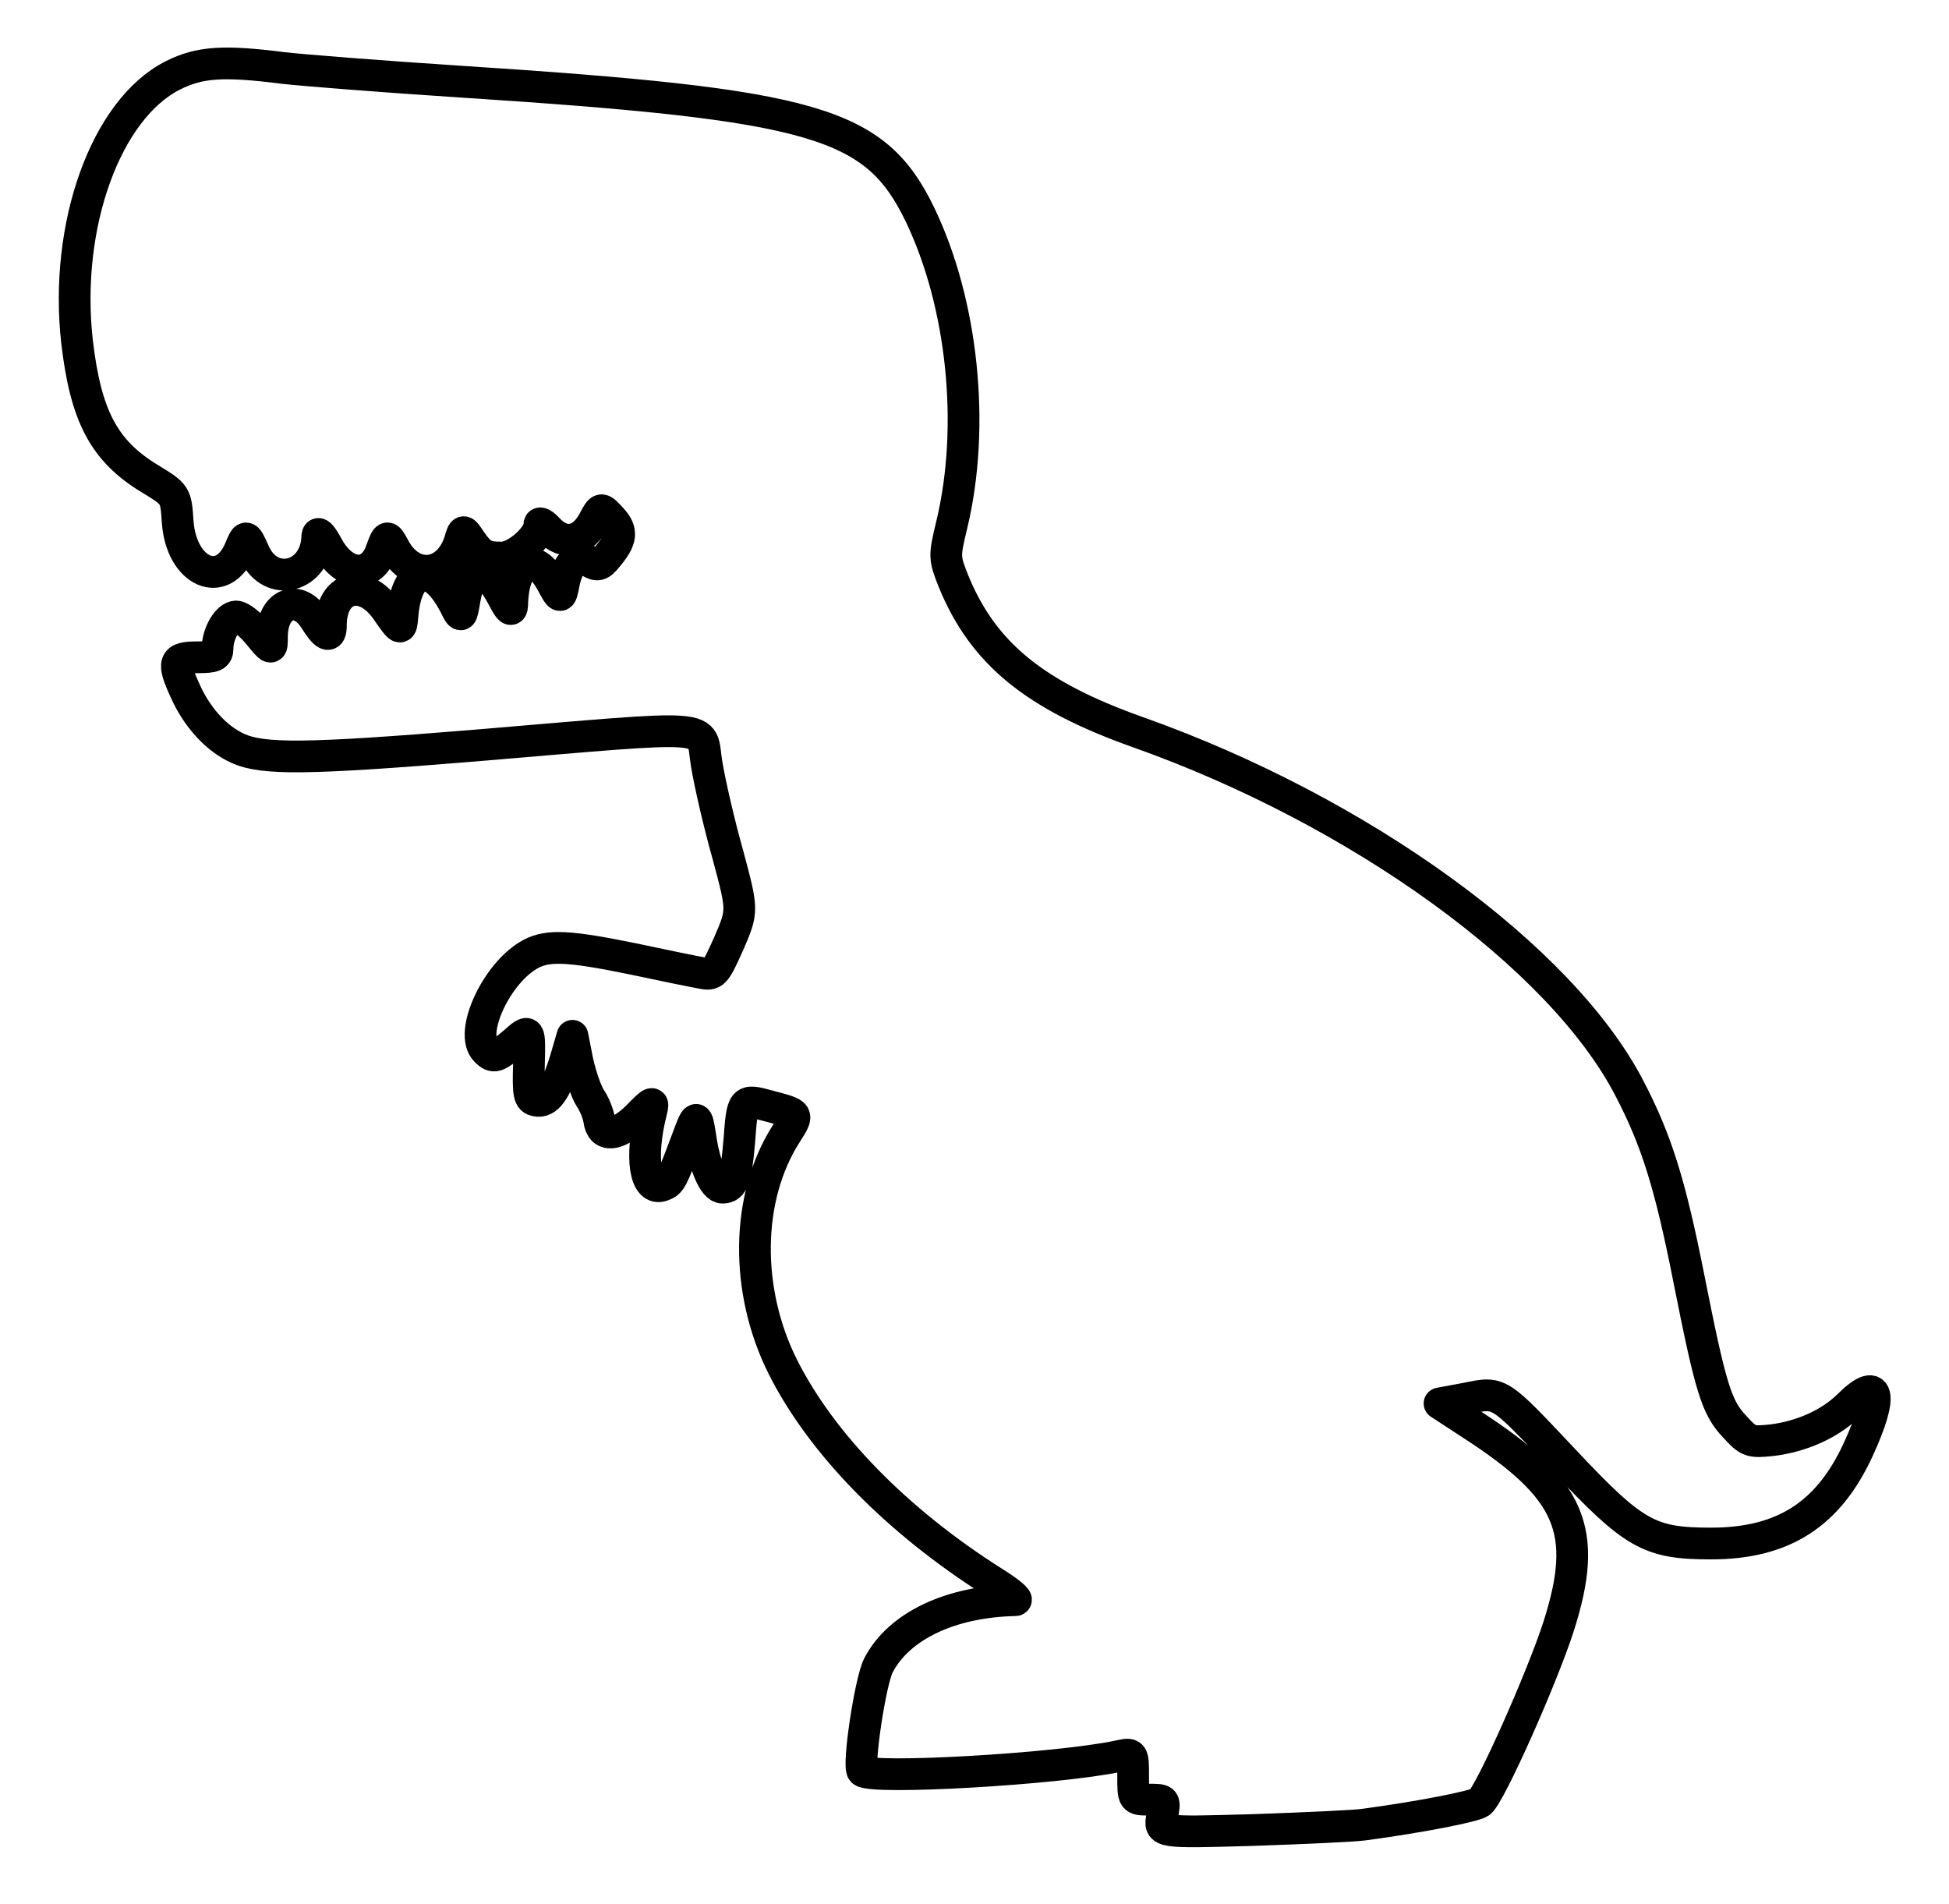
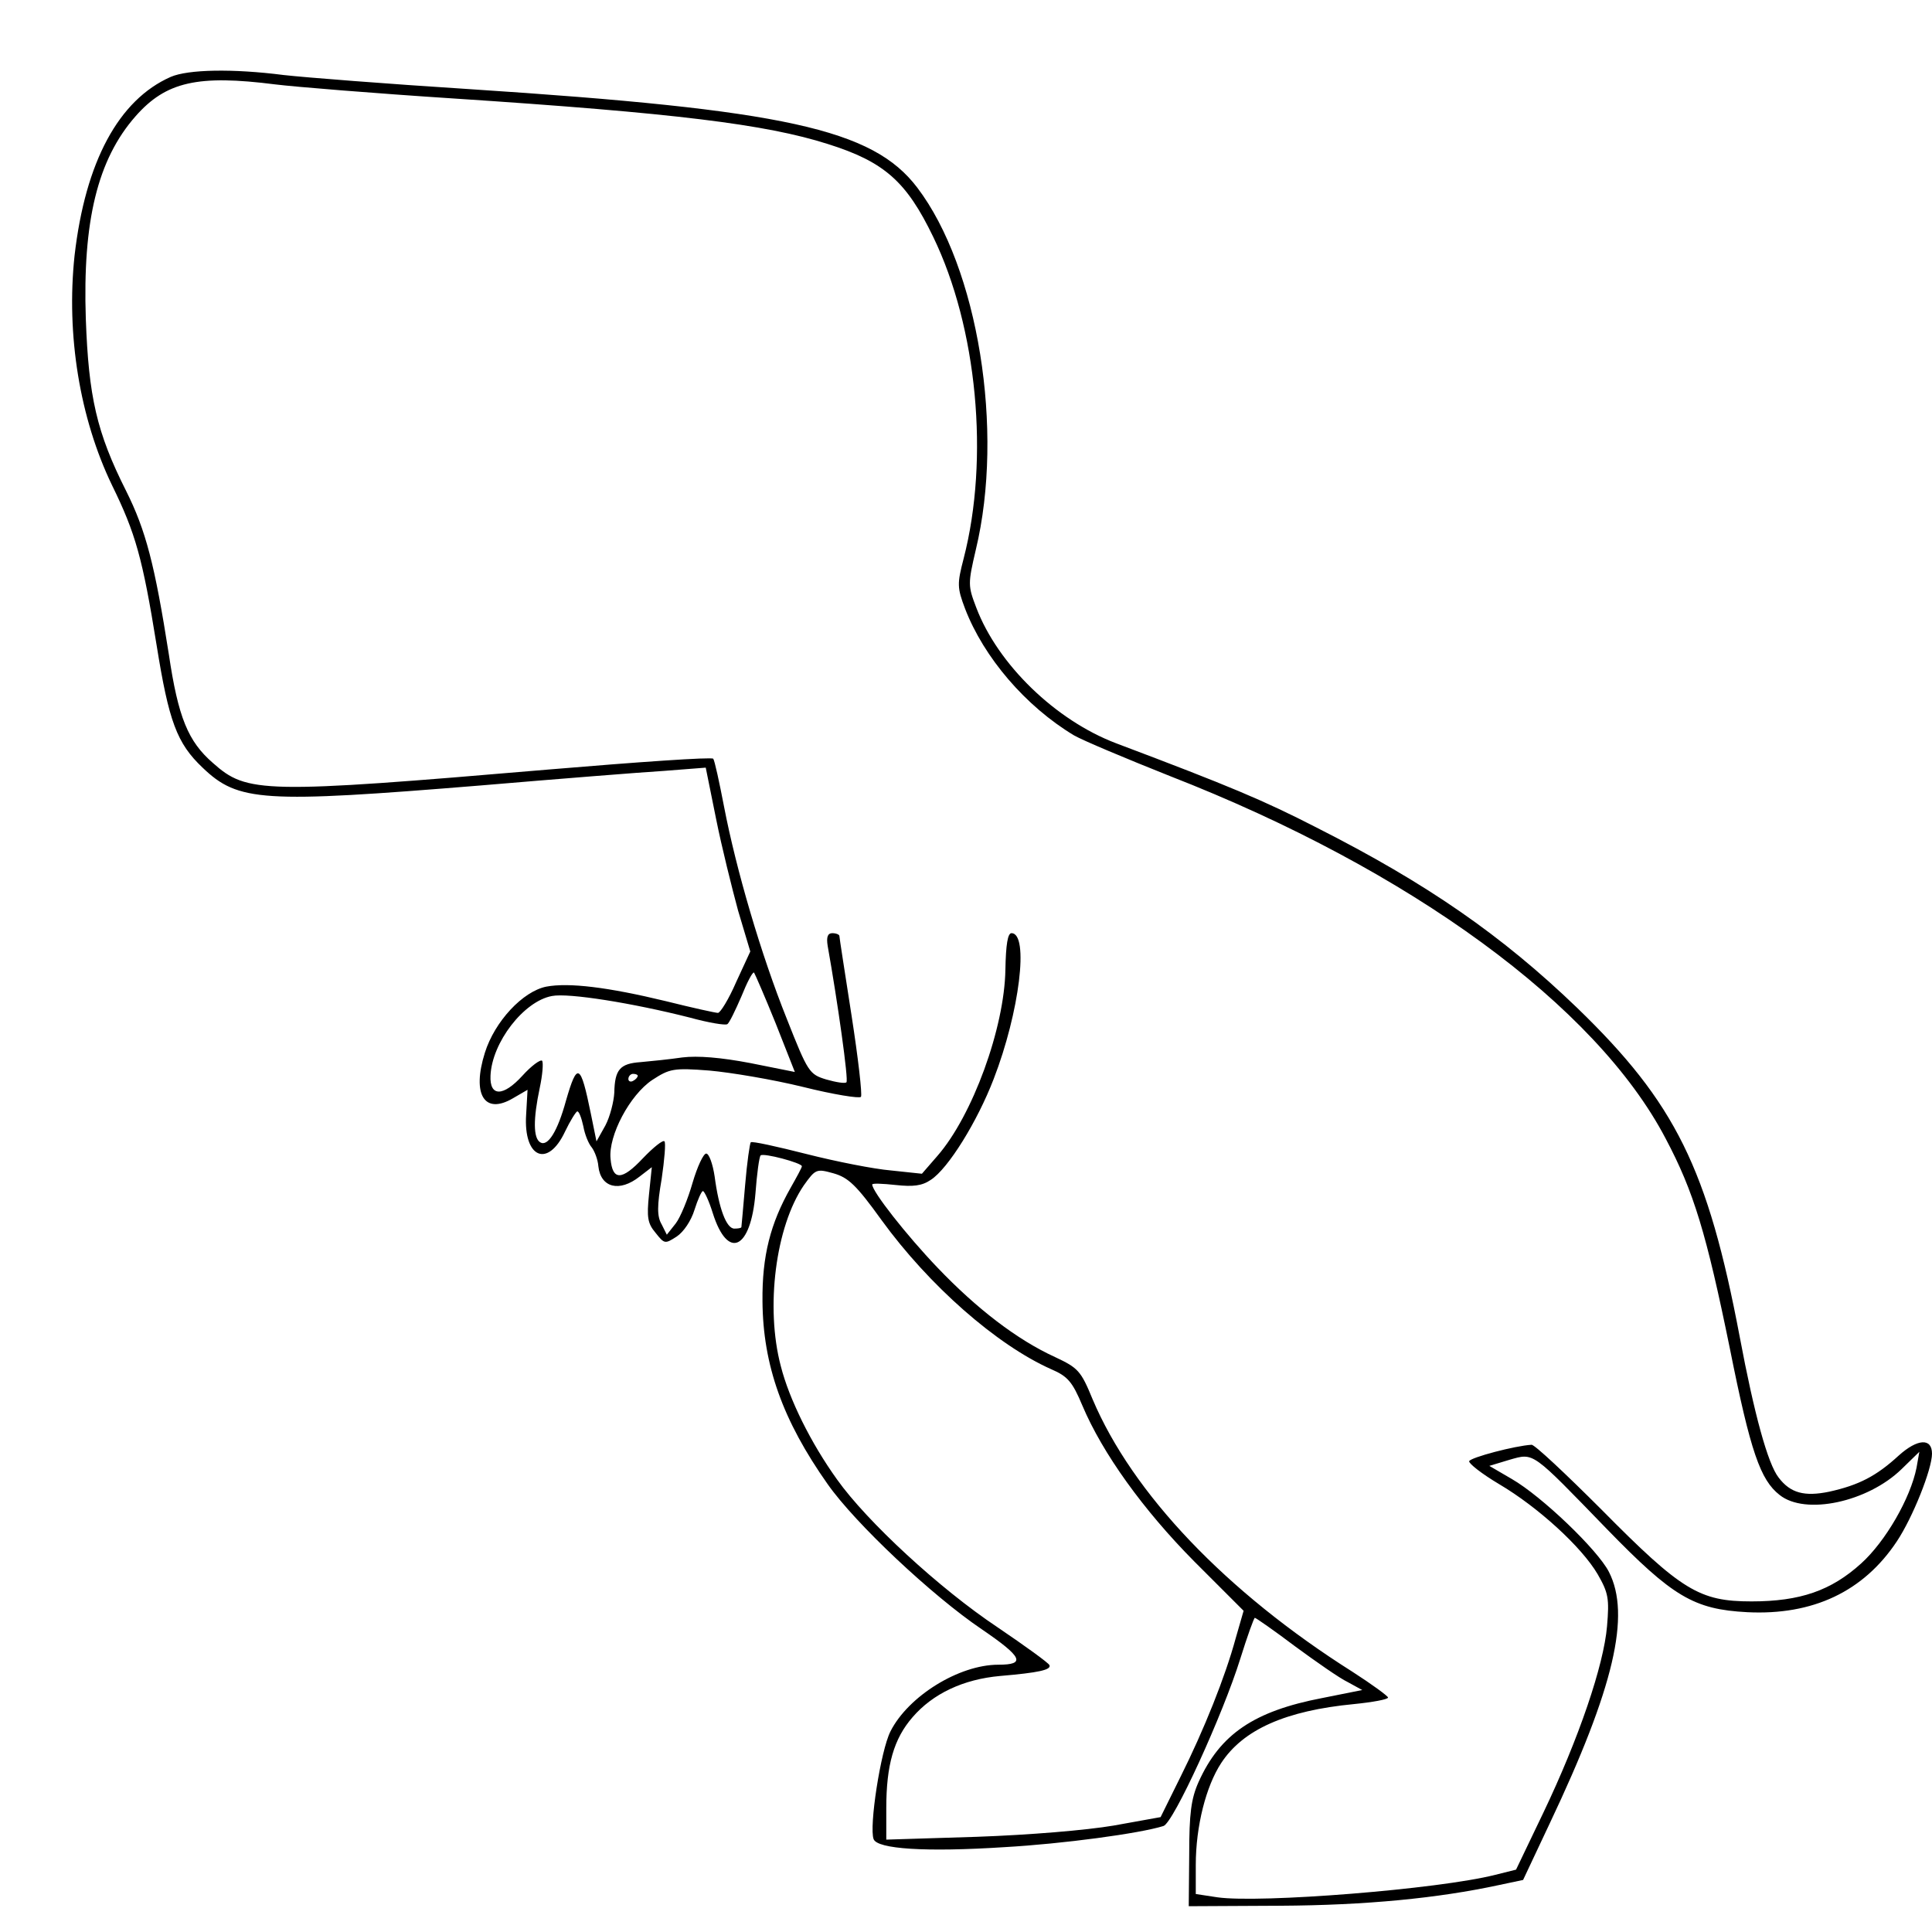
- <svg xmlns="http://www.w3.org/2000/svg" viewBox="30 55 430 420">
-   <g transform="translate(0,501) scale(0.1,-0.1)" fill="none" stroke="currentColor" stroke-width="70" stroke-linejoin="round" stroke-linecap="round">
-     <path d="M682 4294 c-148 -74 -241 -331 -212 -588 19 -163 59 -240 159 -301 59 -36 59 -36 63 -96 8 -112 100 -152 138 -59 13 31 13 31 31 -9 36 -81 137 -55 139 36 1 11 8 4 21 -19 36 -70 98 -76 120 -13 13 35 13 35 28 8 39 -76 121 -67 146 15 7 24 7 24 23 0 22 -32 32 -38 69 -38 31 0 83 45 83 73 0 6 9 1 20 -11 35 -37 76 -28 101 21 15 28 15 28 38 3 25 -27 23 -46 -9 -84 -16 -20 -22 -21 -39 -11 -26 17 -48 -1 -57 -48 -7 -35 -7 -35 -28 4 -39 70 -84 43 -86 -52 -1 -15 -6 -11 -20 16 -39 75 -72 73 -85 -4 -7 -41 -7 -41 -22 -11 -50 96 -106 84 -115 -24 -3 -34 -3 -34 -35 12 -51 73 -123 53 -123 -34 0 -29 -12 -24 -35 13 -37 59 -95 36 -95 -38 0 -30 0 -30 -31 8 -17 20 -38 37 -48 37 -19 0 -41 -38 -41 -70 0 -17 -7 -20 -45 -20 -52 0 -56 -10 -26 -75 26 -58 69 -105 116 -126 55 -25 153 -24 520 6 549 46 499 50 514 -40 7 -43 28 -134 47 -201 33 -123 33 -123 2 -195 -31 -69 -33 -71 -62 -65 -17 3 -85 17 -151 31 -137 28 -185 31 -223 11 -75 -39 -139 -175 -100 -214 17 -17 23 -15 62 18 35 31 35 31 33 -47 -2 -68 0 -78 16 -81 24 -5 43 21 64 88 l16 55 11 -56 c7 -31 19 -67 28 -81 9 -13 18 -35 20 -49 5 -39 40 -36 84 7 34 35 37 36 31 13 -26 -103 -14 -179 25 -164 18 7 20 11 53 99 22 59 22 59 30 10 9 -65 30 -114 49 -114 23 0 30 19 37 102 7 94 7 94 66 78 67 -18 66 -16 37 -62 -89 -140 -91 -345 -7 -513 86 -171 252 -340 463 -474 36 -22 58 -41 50 -41 -143 -3 -257 -57 -302 -144 -18 -35 -46 -222 -35 -233 20 -19 429 4 565 33 32 7 32 7 32 -45 0 -51 0 -51 35 -51 36 0 36 0 29 -37 -7 -36 -7 -36 202 -30 115 4 225 9 244 12 126 17 242 40 255 49 22 16 137 274 174 389 67 211 28 302 -191 444 l-72 47 59 11 c75 15 69 19 216 -137 154 -164 188 -183 324 -183 159 0 259 64 325 208 56 122 46 164 -23 95 -40 -39 -102 -67 -167 -75 -48 -5 -52 -4 -83 30 -40 42 -53 85 -101 327 -41 207 -71 304 -131 419 -150 290 -594 612 -1085 786 -228 81 -341 174 -406 332 -21 53 -21 55 -4 126 52 217 24 487 -70 683 -99 205 -229 243 -1015 294 -170 11 -346 25 -390 30 -133 17 -185 13 -243 -16z" />
+ <svg xmlns="http://www.w3.org/2000/svg" viewBox="33 53 412 412">
+   <g transform="translate(0,501) scale(0.1,-0.1)" fill="currentColor" stroke="none">
+     <path d="M694 4316 c-111 -49 -182 -181 -205 -381 -18 -169 11 -347 80 -490 50 -102 65 -155 95 -341 26 -162 43 -209 98 -261 76 -73 128 -76 593 -38 165 14 341 28 390 31 l90 7 22 -109 c12 -60 34 -148 47 -196 l26 -87 -30 -65 c-16 -37 -34 -66 -39 -66 -5 0 -55 11 -111 25 -124 30 -207 40 -255 31 -50 -10 -110 -74 -131 -141 -28 -89 -1 -133 60 -97 l31 18 -3 -53 c-6 -92 46 -115 83 -36 11 23 23 42 26 43 4 0 9 -14 13 -32 3 -17 11 -37 18 -45 6 -8 13 -26 14 -40 5 -46 45 -56 88 -22 l26 20 -6 -58 c-5 -49 -3 -62 14 -82 19 -24 20 -24 45 -8 15 10 31 34 38 57 7 22 15 40 18 40 3 0 13 -21 21 -47 32 -101 81 -78 91 42 3 41 8 78 11 81 6 6 88 -16 88 -23 0 -3 -11 -23 -24 -46 -43 -76 -61 -145 -60 -242 1 -136 43 -254 139 -390 59 -84 223 -238 328 -309 88 -60 95 -76 36 -76 -84 0 -192 -67 -230 -142 -21 -41 -46 -204 -36 -230 8 -21 110 -28 280 -17 123 7 287 29 338 45 21 6 127 238 164 357 15 48 29 87 31 87 2 0 41 -27 86 -61 45 -33 95 -68 112 -76 l31 -17 -85 -17 c-146 -28 -218 -77 -264 -179 -16 -36 -20 -67 -20 -155 l-1 -110 195 1 c183 1 336 16 466 44 l52 11 57 121 c137 289 173 444 126 536 -24 47 -143 161 -207 198 l-48 28 43 13 c53 15 46 19 208 -148 140 -144 185 -171 299 -177 140 -7 248 44 319 151 34 51 75 154 75 187 0 34 -31 32 -71 -4 -48 -44 -85 -63 -148 -77 -53 -11 -83 -3 -108 30 -23 29 -52 135 -83 300 -68 359 -137 499 -347 702 -160 154 -320 265 -555 384 -113 58 -184 88 -428 180 -129 49 -252 168 -298 289 -18 47 -18 51 -1 124 61 254 5 601 -125 772 -95 125 -282 166 -956 210 -173 11 -351 25 -395 30 -109 14 -204 12 -241 -4z m223 -16 c40 -5 211 -19 380 -30 472 -31 666 -55 798 -97 121 -38 168 -80 225 -198 94 -194 120 -473 65 -686 -14 -54 -14 -62 3 -107 40 -104 129 -208 232 -270 19 -11 112 -50 205 -87 513 -200 909 -490 1057 -773 60 -113 87 -203 137 -448 44 -220 65 -280 106 -312 55 -44 188 -15 260 55 l38 37 -6 -34 c-13 -65 -66 -157 -118 -204 -64 -58 -130 -81 -234 -81 -111 0 -149 23 -320 196 -76 76 -143 139 -149 138 -35 -2 -130 -27 -133 -35 -1 -5 27 -27 64 -49 83 -49 176 -134 210 -192 23 -40 25 -52 20 -111 -7 -83 -60 -239 -136 -398 l-58 -121 -44 -11 c-122 -31 -503 -61 -593 -48 l-46 7 0 62 c0 83 22 168 54 217 47 72 138 112 283 126 40 4 73 10 73 14 0 3 -34 28 -76 55 -269 170 -469 380 -554 581 -25 61 -31 67 -80 90 -81 37 -167 103 -251 191 -66 69 -139 162 -139 177 0 3 22 2 50 -1 37 -4 56 -2 75 11 37 24 99 124 134 215 55 142 76 311 38 311 -8 0 -12 -24 -13 -78 -2 -124 -70 -311 -145 -397 l-33 -38 -66 7 c-36 3 -117 19 -180 35 -63 16 -117 28 -119 25 -2 -2 -8 -43 -12 -91 -4 -49 -8 -89 -8 -90 -1 -2 -7 -3 -15 -3 -17 0 -33 43 -42 111 -4 27 -12 49 -18 49 -6 0 -19 -28 -29 -62 -10 -35 -26 -74 -36 -87 l-19 -24 -11 22 c-10 17 -10 39 0 97 6 41 9 77 6 80 -3 4 -24 -13 -46 -36 -45 -48 -65 -48 -69 -1 -5 49 41 136 89 168 37 24 45 26 122 20 45 -4 135 -19 200 -35 64 -16 120 -25 123 -21 3 5 -6 83 -20 173 -14 90 -26 167 -26 170 0 3 -7 6 -15 6 -10 0 -13 -8 -10 -27 21 -118 45 -287 40 -291 -3 -3 -22 0 -43 6 -36 11 -39 15 -84 129 -55 137 -108 318 -134 453 -10 52 -20 98 -23 102 -3 4 -161 -7 -351 -23 -611 -52 -643 -51 -716 14 -53 46 -74 97 -94 232 -30 191 -49 264 -91 348 -63 125 -80 201 -86 367 -7 208 25 340 106 432 65 74 133 89 298 68z m1067 -2002 l41 -104 -95 19 c-63 12 -112 16 -145 12 -27 -4 -67 -8 -89 -10 -44 -3 -55 -16 -56 -65 -1 -19 -9 -51 -19 -70 l-19 -34 -12 59 c-22 108 -29 111 -53 28 -18 -66 -39 -99 -55 -89 -15 9 -15 50 -1 116 6 28 8 54 5 58 -4 3 -23 -11 -42 -32 -41 -45 -70 -45 -68 0 3 71 71 159 131 170 35 7 172 -15 294 -46 40 -11 76 -17 80 -14 4 2 17 29 30 59 12 30 24 53 27 51 2 -3 23 -51 46 -108z m-294 -112 c0 -3 -4 -8 -10 -11 -5 -3 -10 -1 -10 4 0 6 5 11 10 11 6 0 10 -2 10 -4z m520 -308 c101 -139 245 -266 362 -318 35 -15 45 -27 66 -77 43 -102 130 -223 239 -333 l105 -105 -17 -59 c-22 -81 -67 -194 -118 -296 l-42 -85 -100 -18 c-59 -10 -179 -20 -292 -24 l-193 -6 0 67 c0 92 16 148 56 194 43 50 108 81 187 88 82 7 109 13 105 23 -2 5 -52 41 -111 81 -123 82 -278 225 -342 315 -56 78 -102 171 -120 242 -33 125 -11 297 49 385 25 35 27 36 63 26 32 -9 49 -25 103 -100z" />
  </g>
</svg>
